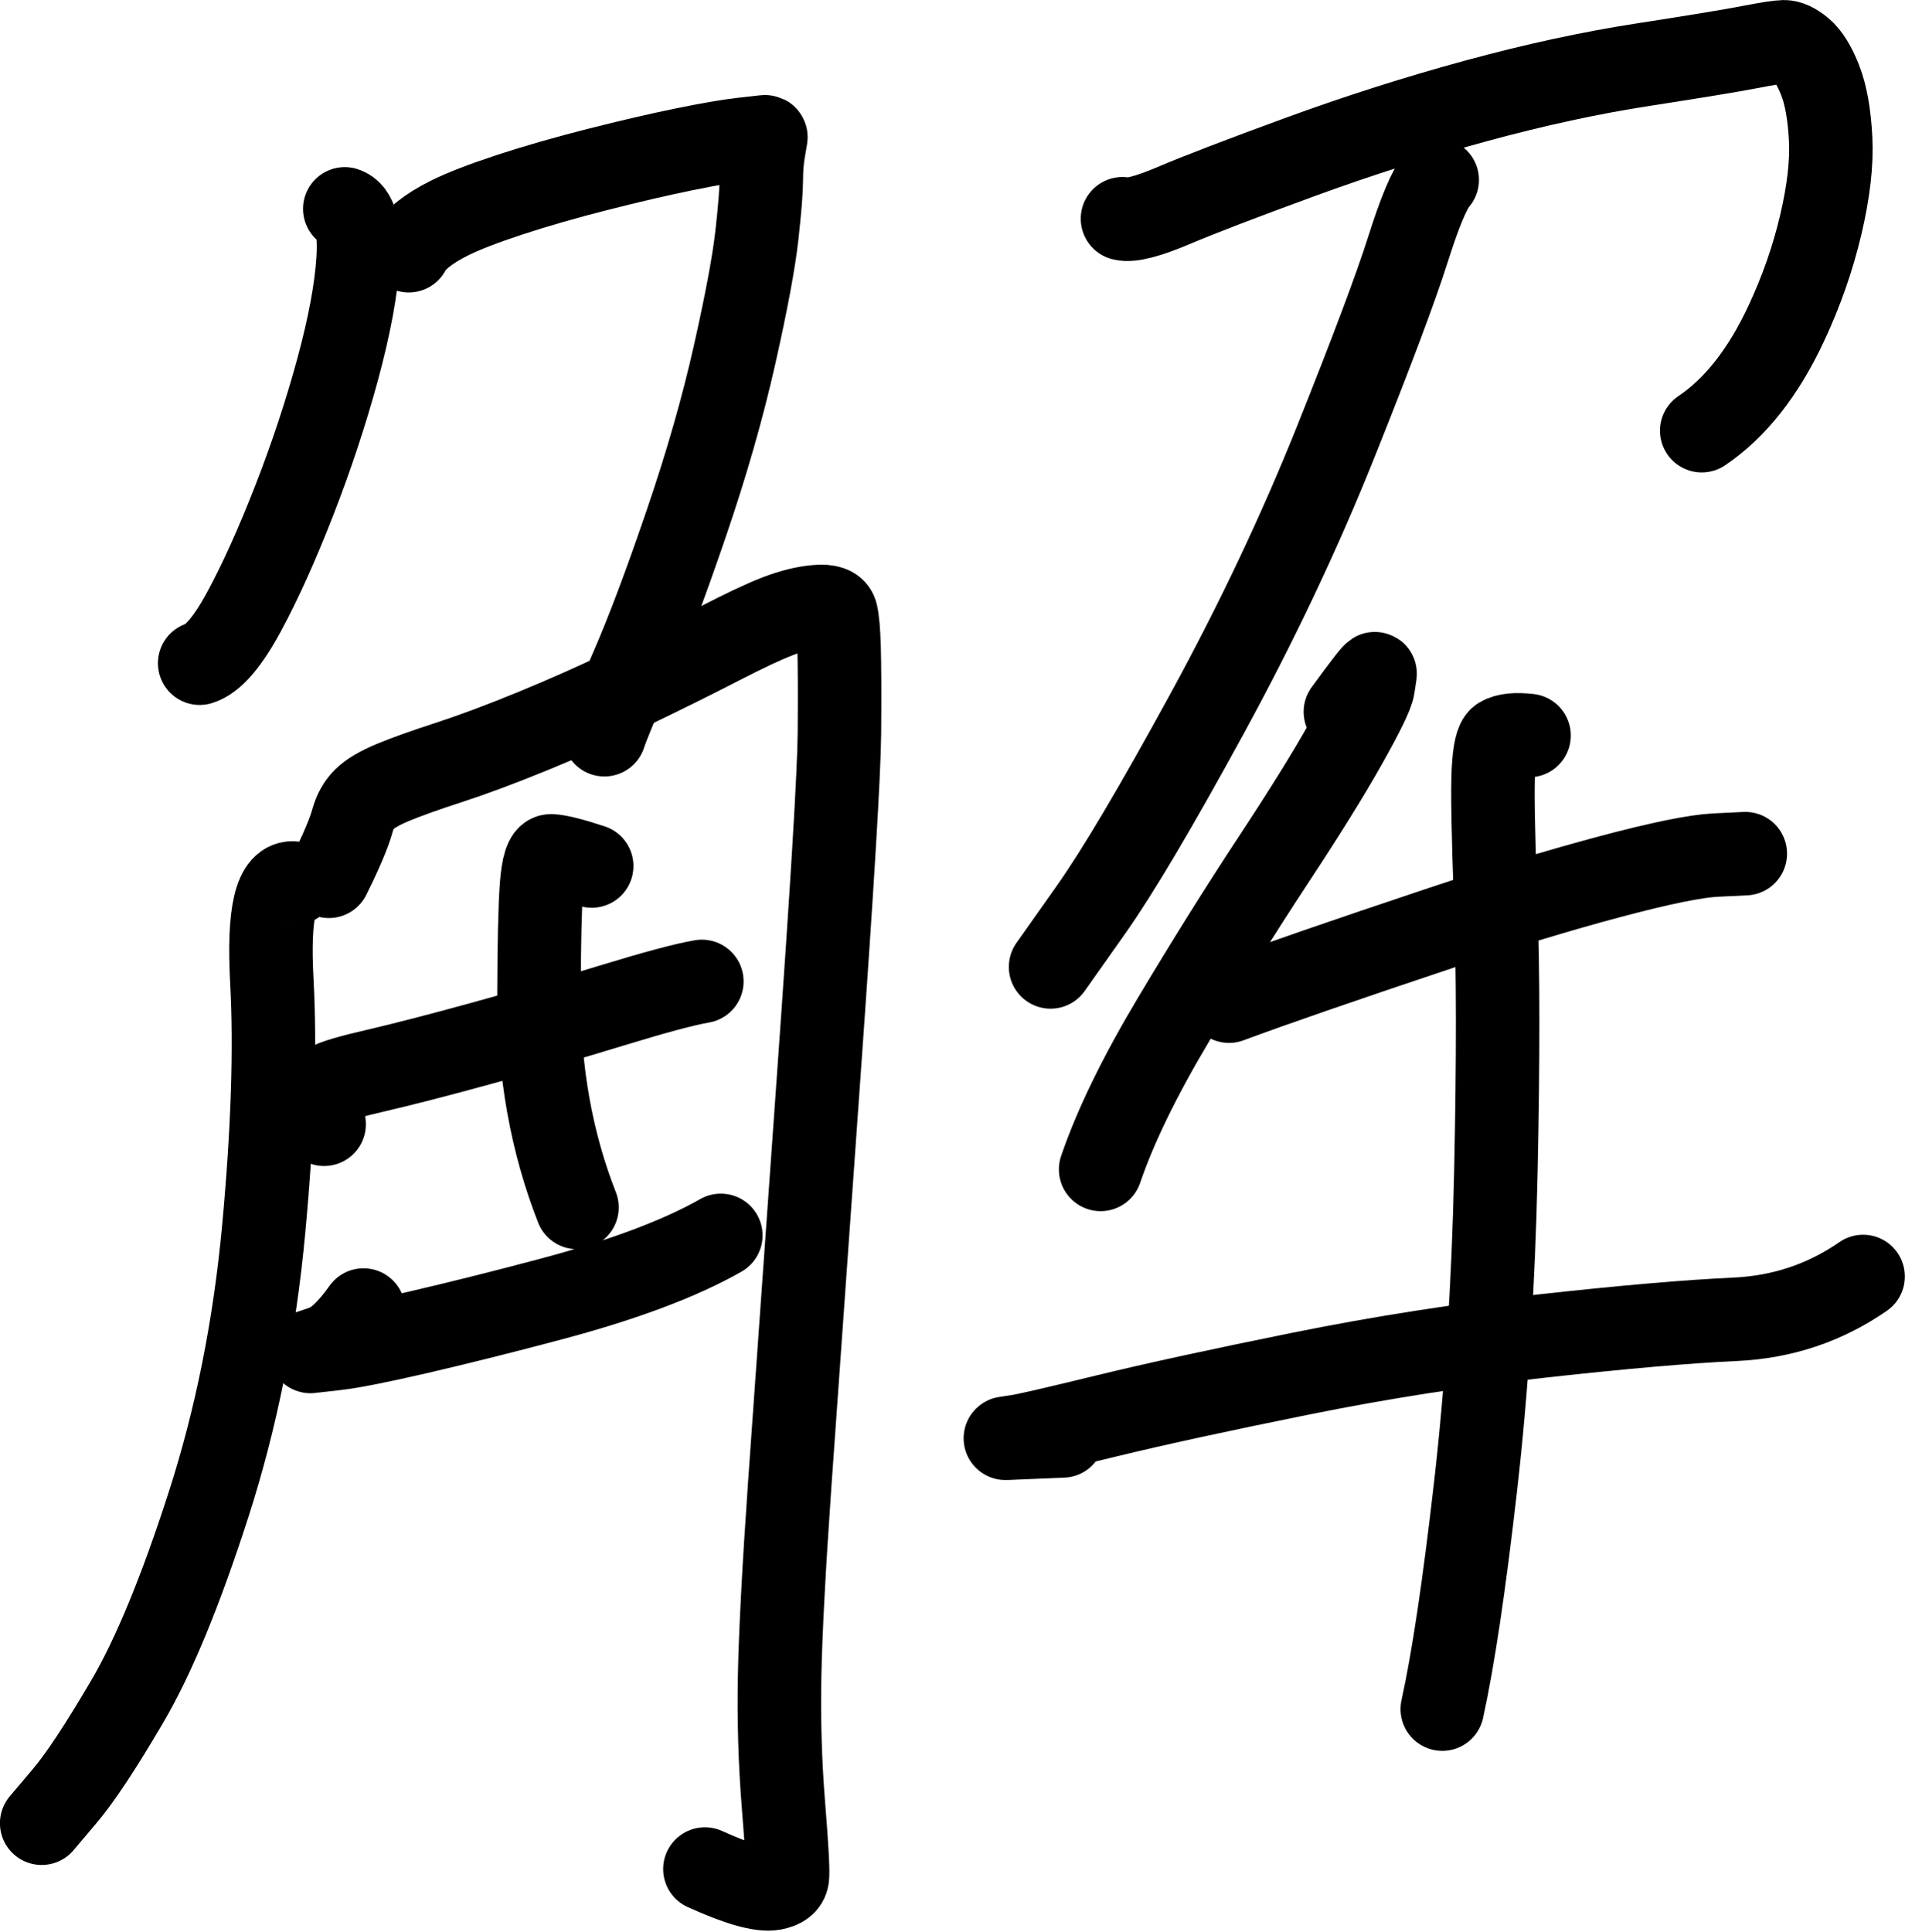
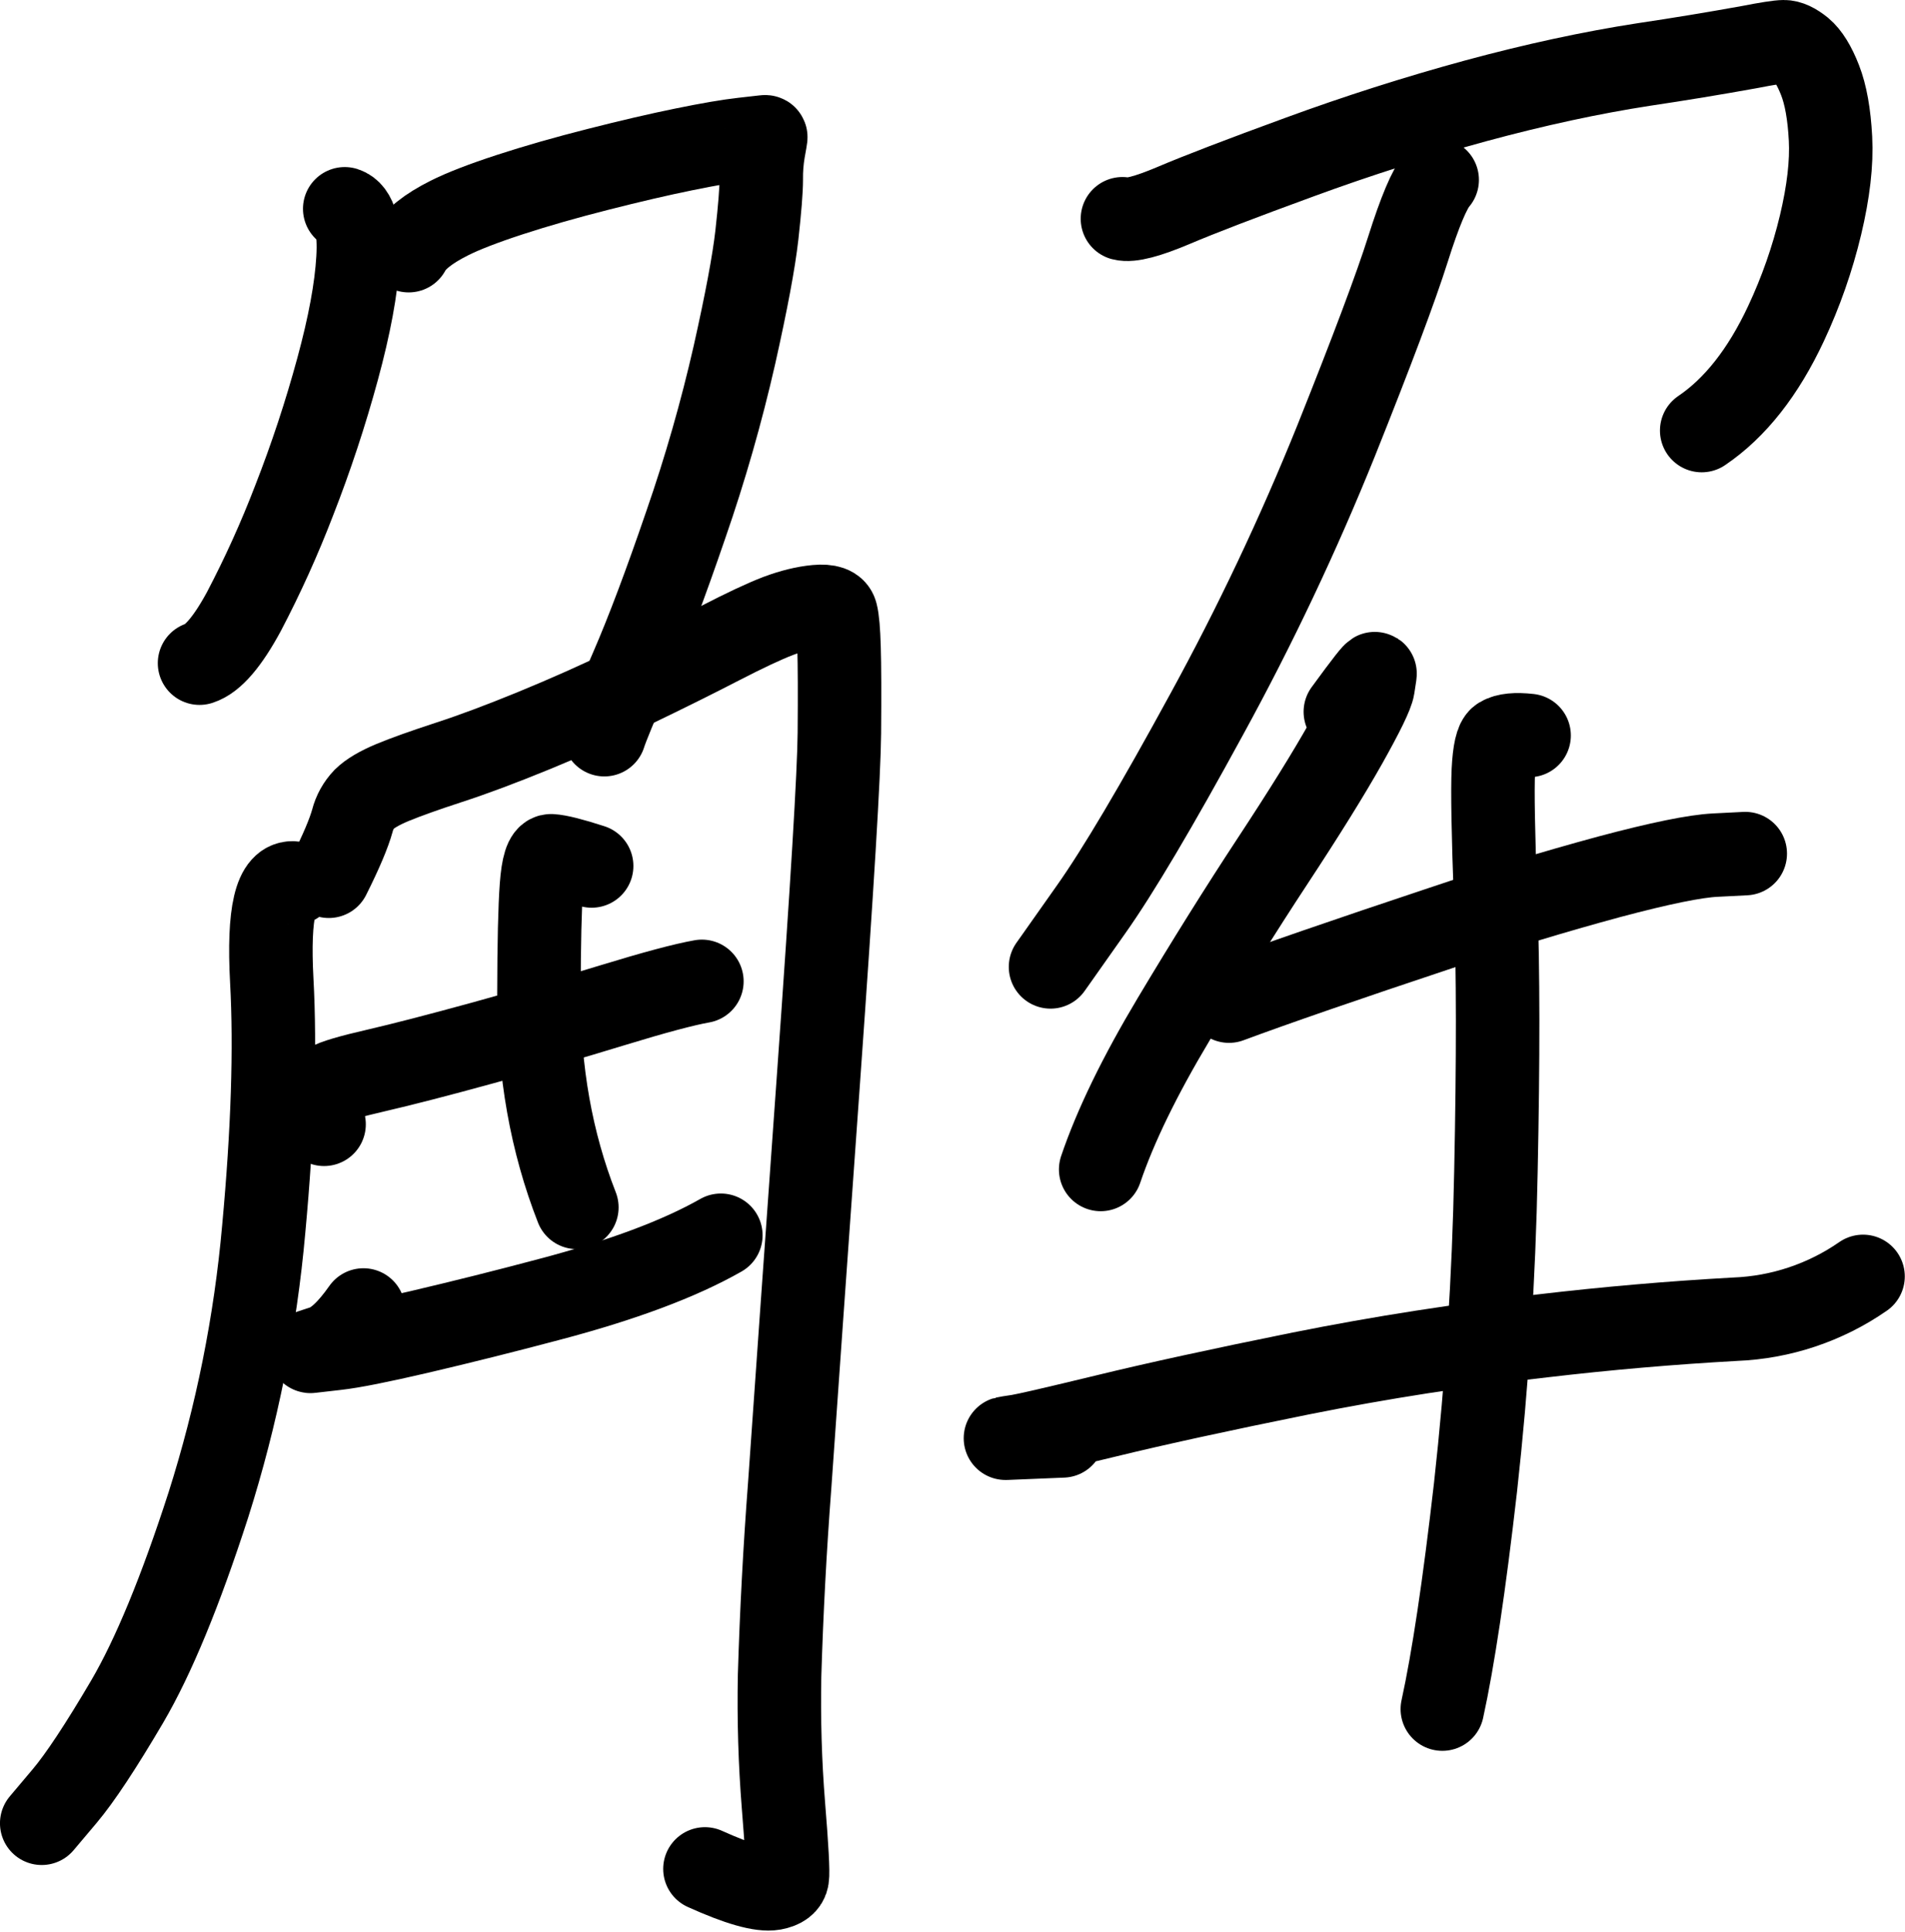
- <svg xmlns="http://www.w3.org/2000/svg" version="1.1" id="svg2" width="17.241" height="17.48" viewBox="0 0 17.241 17.48">
-   <defs id="defs6" />
-   <g id="g10" transform="matrix(1.333333,0,0,-1.333333,-65.55585,1079.002)">
-     <g id="g47335">
-       <g id="g568" transform="matrix(0.5454546,0,0,-0.5454546,0,841.89)">
-         <path d="m 94.43,62.436 c 0.133,0.043 0.188,0.25 0.166,0.622 -0.022,0.372 -0.107,0.829 -0.254,1.373 -0.148,0.543 -0.328,1.088 -0.541,1.634 -0.213,0.546 -0.421,1.008 -0.625,1.385 -0.204,0.377 -0.388,0.591 -0.552,0.641" style="fill:none;stroke:#000000;stroke-width:1.039;stroke-linecap:round;stroke-linejoin:round;stroke-miterlimit:10;stroke-dasharray:none;stroke-opacity:1" id="path570" />
-       </g>
-       <g id="g572" transform="matrix(0.5454546,0,0,-0.5454546,0,841.89)">
-         <path d="m 95.226,62.957 c 0.073,-0.138 0.241,-0.273 0.504,-0.405 0.171,-0.086 0.422,-0.183 0.753,-0.292 0.332,-0.109 0.698,-0.214 1.1,-0.316 0.401,-0.102 0.759,-0.185 1.072,-0.249 0.313,-0.064 0.556,-0.106 0.729,-0.125 0.173,-0.02 0.264,-0.03 0.274,-0.031 0.01,-0.001 0.014,0.001 0.013,0.007 -0.001,0.006 -0.011,0.062 -0.029,0.169 -0.018,0.107 -0.028,0.225 -0.028,0.356 -1e-5,0.131 -0.018,0.362 -0.055,0.693 -0.037,0.331 -0.129,0.827 -0.278,1.489 -0.149,0.662 -0.35,1.365 -0.605,2.11 -0.254,0.744 -0.479,1.342 -0.675,1.793 -0.196,0.451 -0.309,0.726 -0.34,0.825" style="fill:none;stroke:#000000;stroke-width:1.039;stroke-linecap:round;stroke-linejoin:round;stroke-miterlimit:10;stroke-dasharray:none;stroke-opacity:1" id="path574" />
-       </g>
-       <g id="g576" transform="matrix(0.5454546,0,0,-0.5454546,0,841.89)">
-         <path d="m 93.808,70.828 c -0.236,-0.036 -0.331,0.369 -0.286,1.213 0.046,0.845 0.012,1.875 -0.101,3.092 -0.113,1.217 -0.342,2.361 -0.688,3.434 -0.346,1.073 -0.683,1.889 -1.011,2.447 -0.328,0.559 -0.587,0.951 -0.778,1.176 -0.19,0.225 -0.286,0.338 -0.286,0.338" style="fill:none;stroke:#000000;stroke-width:1.039;stroke-linecap:round;stroke-linejoin:round;stroke-miterlimit:10;stroke-dasharray:none;stroke-opacity:1" id="path578" />
-       </g>
-       <g id="g580" transform="matrix(0.5454546,0,0,-0.5454546,0,841.89)">
-         <path d="m 94.232,70.743 c 0.152,-0.305 0.25,-0.536 0.294,-0.694 0.03,-0.108 0.079,-0.197 0.149,-0.266 0.069,-0.069 0.186,-0.138 0.351,-0.207 0.165,-0.069 0.397,-0.152 0.699,-0.25 0.301,-0.098 0.655,-0.23 1.062,-0.397 0.407,-0.167 0.817,-0.35 1.23,-0.548 0.413,-0.199 0.774,-0.378 1.084,-0.538 0.31,-0.16 0.551,-0.273 0.723,-0.339 0.172,-0.065 0.331,-0.105 0.476,-0.117 0.145,-0.013 0.227,0.016 0.245,0.088 0.018,0.071 0.031,0.214 0.037,0.427 0.006,0.214 0.008,0.567 0.004,1.06 -0.004,0.493 -0.09,1.917 -0.258,4.272 -0.168,2.355 -0.288,4.05 -0.361,5.085 -0.072,1.034 -0.114,1.825 -0.125,2.371 -0.011,0.546 0.005,1.085 0.048,1.617 0.043,0.532 0.059,0.833 0.048,0.901 -0.011,0.069 -0.069,0.112 -0.174,0.132 -0.151,0.028 -0.435,-0.053 -0.852,-0.242" style="fill:none;stroke:#000000;stroke-width:1.039;stroke-linecap:round;stroke-linejoin:round;stroke-miterlimit:10;stroke-dasharray:none;stroke-opacity:1" id="path582" />
-       </g>
-       <g id="g584" transform="matrix(0.5454546,0,0,-0.5454546,0,841.89)">
-         <path d="m 94.173,73.829 c -0.06,-0.27 -0.04,-0.435 0.059,-0.495 0.069,-0.042 0.267,-0.1 0.593,-0.175 0.326,-0.075 0.766,-0.189 1.32,-0.341 0.554,-0.152 1.092,-0.309 1.615,-0.469 0.523,-0.16 0.894,-0.26 1.114,-0.298" style="fill:none;stroke:#000000;stroke-width:1.039;stroke-linecap:round;stroke-linejoin:round;stroke-miterlimit:10;stroke-dasharray:none;stroke-opacity:1" id="path586" />
-       </g>
-       <g id="g588" transform="matrix(0.5454546,0,0,-0.5454546,0,841.89)">
-         <path d="m 94.663,76.141 c -0.181,0.256 -0.346,0.409 -0.494,0.459 -0.103,0.034 -0.157,0.052 -0.164,0.055 -0.007,0.002 -0.004,0.003 0.009,0.001 0.013,-0.002 0.118,-0.014 0.314,-0.036 0.196,-0.023 0.539,-0.091 1.027,-0.204 0.488,-0.114 1.028,-0.248 1.618,-0.405 0.911,-0.241 1.624,-0.507 2.137,-0.799" style="fill:none;stroke:#000000;stroke-width:1.039;stroke-linecap:round;stroke-linejoin:round;stroke-miterlimit:10;stroke-dasharray:none;stroke-opacity:1" id="path590" />
-       </g>
-       <g id="g592" transform="matrix(0.5454546,0,0,-0.5454546,0,841.89)">
-         <path d="m 97.503,70.615 c -0.246,-0.081 -0.414,-0.123 -0.504,-0.127 -0.062,-0.003 -0.102,0.125 -0.121,0.381 -0.019,0.257 -0.029,0.704 -0.031,1.342 -0.003,0.958 0.155,1.842 0.473,2.653" style="fill:none;stroke:#000000;stroke-width:1.039;stroke-linecap:round;stroke-linejoin:round;stroke-miterlimit:10;stroke-dasharray:none;stroke-opacity:1" id="path594" />
-       </g>
-       <g id="g596" transform="matrix(0.5454546,0,0,-0.5454546,0,841.89)">
-         <path d="m 104.109,62.559 c 0.101,0.027 0.313,-0.027 0.636,-0.164 0.323,-0.137 0.846,-0.338 1.57,-0.603 0.724,-0.265 1.454,-0.498 2.192,-0.699 0.738,-0.201 1.435,-0.352 2.092,-0.453 0.657,-0.102 1.095,-0.174 1.316,-0.217 0.221,-0.043 0.362,-0.065 0.424,-0.066 0.062,-0.001 0.136,0.033 0.22,0.103 0.084,0.07 0.162,0.195 0.233,0.376 0.071,0.181 0.114,0.423 0.13,0.727 0.016,0.303 -0.026,0.662 -0.124,1.077 -0.098,0.414 -0.241,0.823 -0.429,1.224 -0.284,0.608 -0.634,1.052 -1.051,1.333" style="fill:none;stroke:#000000;stroke-width:1.039;stroke-linecap:round;stroke-linejoin:round;stroke-miterlimit:10;stroke-dasharray:none;stroke-opacity:1" id="path598" />
-       </g>
-       <g id="g600" transform="matrix(0.5454546,0,0,-0.5454546,0,841.89)">
-         <path d="m 108.026,62.076 c -0.095,0.108 -0.216,0.396 -0.364,0.864 -0.148,0.468 -0.446,1.263 -0.895,2.386 -0.449,1.123 -0.985,2.257 -1.61,3.402 -0.625,1.145 -1.105,1.956 -1.44,2.431 l -0.471,0.667 0.002,-0.003 0.017,-0.024 -0.051,0.072" style="fill:none;stroke:#000000;stroke-width:1.039;stroke-linecap:round;stroke-linejoin:round;stroke-miterlimit:10;stroke-dasharray:none;stroke-opacity:1" id="path602" />
-       </g>
-       <g id="g604" transform="matrix(0.5454546,0,0,-0.5454546,0,841.89)">
-         <path d="m 106.883,68.696 c 0.251,-0.345 0.375,-0.503 0.37,-0.472 -0.003,0.022 -0.012,0.076 -0.025,0.164 -0.013,0.087 -0.127,0.321 -0.34,0.7 -0.213,0.38 -0.517,0.869 -0.912,1.468 -0.394,0.599 -0.804,1.254 -1.228,1.964 -0.424,0.71 -0.728,1.334 -0.911,1.871" style="fill:none;stroke:#000000;stroke-width:1.039;stroke-linecap:round;stroke-linejoin:round;stroke-miterlimit:10;stroke-dasharray:none;stroke-opacity:1" id="path606" />
-       </g>
-       <g id="g608" transform="matrix(0.5454546,0,0,-0.5454546,0,841.89)">
-         <path d="m 105.435,72.297 c 0.563,-0.209 1.449,-0.515 2.656,-0.918 0.762,-0.254 1.456,-0.464 2.082,-0.631 0.626,-0.167 1.064,-0.256 1.313,-0.269 0.249,-0.012 0.374,-0.018 0.374,-0.018" style="fill:none;stroke:#000000;stroke-width:1.039;stroke-linecap:round;stroke-linejoin:round;stroke-miterlimit:10;stroke-dasharray:none;stroke-opacity:1" id="path610" />
-       </g>
-       <g id="g612" transform="matrix(0.5454546,0,0,-0.5454546,0,841.89)">
-         <path d="m 103.365,77.708 c -0.448,0.019 -0.682,0.028 -0.701,0.029 -0.013,5.6e-4 -0.017,3.7e-4 -0.011,-5.7e-4 0.006,-9.4e-4 0.06,-0.009 0.163,-0.025 0.103,-0.016 0.464,-0.099 1.083,-0.25 0.62,-0.151 1.43,-0.327 2.43,-0.529 1.001,-0.202 2.004,-0.358 3.01,-0.469 1.006,-0.111 1.804,-0.18 2.393,-0.207 0.589,-0.027 1.121,-0.205 1.594,-0.533" style="fill:none;stroke:#000000;stroke-width:1.039;stroke-linecap:round;stroke-linejoin:round;stroke-miterlimit:10;stroke-dasharray:none;stroke-opacity:1" id="path614" />
-       </g>
-       <g id="g616" transform="matrix(0.5454546,0,0,-0.5454546,0,841.89)">
-         <path d="m 109.169,68.991 c -0.165,-0.019 -0.283,-0.007 -0.353,0.035 -0.048,0.029 -0.079,0.163 -0.091,0.402 -0.013,0.239 -0.003,0.782 0.028,1.629 0.032,0.847 0.033,1.968 0.003,3.363 -0.03,1.395 -0.114,2.704 -0.254,3.927 -0.14,1.223 -0.277,2.143 -0.413,2.761" style="fill:none;stroke:#000000;stroke-width:1.039;stroke-linecap:round;stroke-linejoin:round;stroke-miterlimit:10;stroke-dasharray:none;stroke-opacity:1" id="path618" />
-       </g>
-     </g>
-   </g>
+ <svg xmlns="http://www.w3.org/2000/svg" width="17.241" height="17.48">
+   <path d="M94.43 62.436q.198.064.165.622-.032.558-.254 1.373a16 16 0 0 1-.54 1.634 13 13 0 0 1-.626 1.384q-.306.565-.552.642" style="fill:none;stroke:#000;stroke-width:1.039;stroke-linecap:round;stroke-linejoin:round;stroke-miterlimit:10;stroke-dasharray:none;stroke-opacity:1" transform="matrix(.72727 0 0 .72727 -65.556 -43.518)" />
+   <path d="M95.226 62.957q.108-.206.504-.405.255-.129.753-.292.497-.162 1.1-.315.6-.153 1.071-.249.47-.096.73-.125l.273-.031q.015-.002.013.007 0 .01-.029.17a2 2 0 0 0-.027.355q0 .197-.055.693-.056.495-.279 1.49a20 20 0 0 1-.604 2.109q-.382 1.117-.675 1.792-.294.677-.34.825" style="fill:none;stroke:#000;stroke-width:1.039;stroke-linecap:round;stroke-linejoin:round;stroke-miterlimit:10;stroke-dasharray:none;stroke-opacity:1" transform="matrix(.72727 0 0 .72727 -65.556 -43.518)" />
+   <path d="M93.808 70.828q-.354-.054-.286 1.213.069 1.267-.1 3.092a16 16 0 0 1-.689 3.434q-.52 1.61-1.01 2.447-.493.838-.778 1.176l-.286.339" style="fill:none;stroke:#000;stroke-width:1.039;stroke-linecap:round;stroke-linejoin:round;stroke-miterlimit:10;stroke-dasharray:none;stroke-opacity:1" transform="matrix(.72727 0 0 .72727 -65.556 -43.518)" />
+   <path d="M94.232 70.743q.229-.457.294-.694a.6.6 0 0 1 .148-.266q.105-.104.351-.207.247-.102.7-.25.45-.146 1.062-.397.61-.25 1.23-.548.619-.298 1.083-.538.465-.24.723-.339.259-.097.477-.117t.245.088q.028.105.037.427.01.32.004 1.06t-.258 4.272-.36 5.085a52 52 0 0 0-.126 2.37q-.016.82.048 1.618.065.798.048.901-.015.103-.173.132-.226.04-.852-.243" style="fill:none;stroke:#000;stroke-width:1.039;stroke-linecap:round;stroke-linejoin:round;stroke-miterlimit:10;stroke-dasharray:none;stroke-opacity:1" transform="matrix(.72727 0 0 .72727 -65.556 -43.518)" />
+   <path d="M94.173 73.83q-.09-.406.06-.496.103-.063.592-.175.489-.113 1.32-.341a59 59 0 0 0 1.615-.469q.785-.24 1.115-.298" style="fill:none;stroke:#000;stroke-width:1.039;stroke-linecap:round;stroke-linejoin:round;stroke-miterlimit:10;stroke-dasharray:none;stroke-opacity:1" transform="matrix(.72727 0 0 .72727 -65.556 -43.518)" />
+   <path d="M94.663 76.141q-.27.385-.494.459l-.164.054q-.01.004.009.001l.314-.036q.294-.033 1.027-.204a56 56 0 0 0 1.618-.405q1.367-.36 2.138-.799" style="fill:none;stroke:#000;stroke-width:1.039;stroke-linecap:round;stroke-linejoin:round;stroke-miterlimit:10;stroke-dasharray:none;stroke-opacity:1" transform="matrix(.72727 0 0 .72727 -65.556 -43.518)" />
+   <path d="M97.503 70.615q-.37-.12-.504-.127-.093-.003-.121.382-.029.385-.031 1.342-.004 1.436.472 2.652" style="fill:none;stroke:#000;stroke-width:1.039;stroke-linecap:round;stroke-linejoin:round;stroke-miterlimit:10;stroke-dasharray:none;stroke-opacity:1" transform="matrix(.72727 0 0 .72727 -65.556 -43.518)" />
+   <path d="M104.109 62.56q.15.04.635-.165.484-.206 1.57-.603a27 27 0 0 1 2.193-.7q1.107-.3 2.091-.452a43 43 0 0 0 1.316-.217q.332-.065.425-.066t.22.102q.126.105.232.376t.13.727-.124 1.076a6.4 6.4 0 0 1-.429 1.225q-.426.911-1.05 1.333" style="fill:none;stroke:#000;stroke-width:1.039;stroke-linecap:round;stroke-linejoin:round;stroke-miterlimit:10;stroke-dasharray:none;stroke-opacity:1" transform="matrix(.72727 0 0 .72727 -65.556 -43.518)" />
+   <path d="M108.026 62.076q-.142.162-.364.864-.222.703-.895 2.386a32 32 0 0 1-1.61 3.402q-.936 1.718-1.44 2.43l-.471.668.002-.003.017-.024-.051.072" style="fill:none;stroke:#000;stroke-width:1.039;stroke-linecap:round;stroke-linejoin:round;stroke-miterlimit:10;stroke-dasharray:none;stroke-opacity:1" transform="matrix(.72727 0 0 .72727 -65.556 -43.518)" />
+   <path d="M106.883 68.696q.378-.518.37-.472l-.025.164q-.02.13-.34.7-.321.57-.912 1.468-.592.9-1.228 1.964-.637 1.065-.91 1.872" style="fill:none;stroke:#000;stroke-width:1.039;stroke-linecap:round;stroke-linejoin:round;stroke-miterlimit:10;stroke-dasharray:none;stroke-opacity:1" transform="matrix(.72727 0 0 .72727 -65.556 -43.518)" />
+   <path d="M105.435 72.297q.845-.314 2.656-.917a36 36 0 0 1 2.082-.632q.94-.25 1.313-.268l.374-.019" style="fill:none;stroke:#000;stroke-width:1.039;stroke-linecap:round;stroke-linejoin:round;stroke-miterlimit:10;stroke-dasharray:none;stroke-opacity:1" transform="matrix(.72727 0 0 .72727 -65.556 -43.518)" />
+   <path d="m103.365 77.708-.701.029h-.011q.009-.003.163-.026.153-.025 1.083-.25.93-.227 2.43-.53 1.5-.3 3.01-.468a39 39 0 0 1 2.393-.207 3 3 0 0 0 1.594-.533" style="fill:none;stroke:#000;stroke-width:1.039;stroke-linecap:round;stroke-linejoin:round;stroke-miterlimit:10;stroke-dasharray:none;stroke-opacity:1" transform="matrix(.72727 0 0 .72727 -65.556 -43.518)" />
+   <path d="M109.17 68.991q-.25-.028-.353.035-.074.044-.092.402t.029 1.629q.047 1.27.003 3.363a43 43 0 0 1-.254 3.928q-.21 1.835-.413 2.76" style="fill:none;stroke:#000;stroke-width:1.039;stroke-linecap:round;stroke-linejoin:round;stroke-miterlimit:10;stroke-dasharray:none;stroke-opacity:1" transform="matrix(.72727 0 0 .72727 -65.556 -43.518)" />
</svg>
